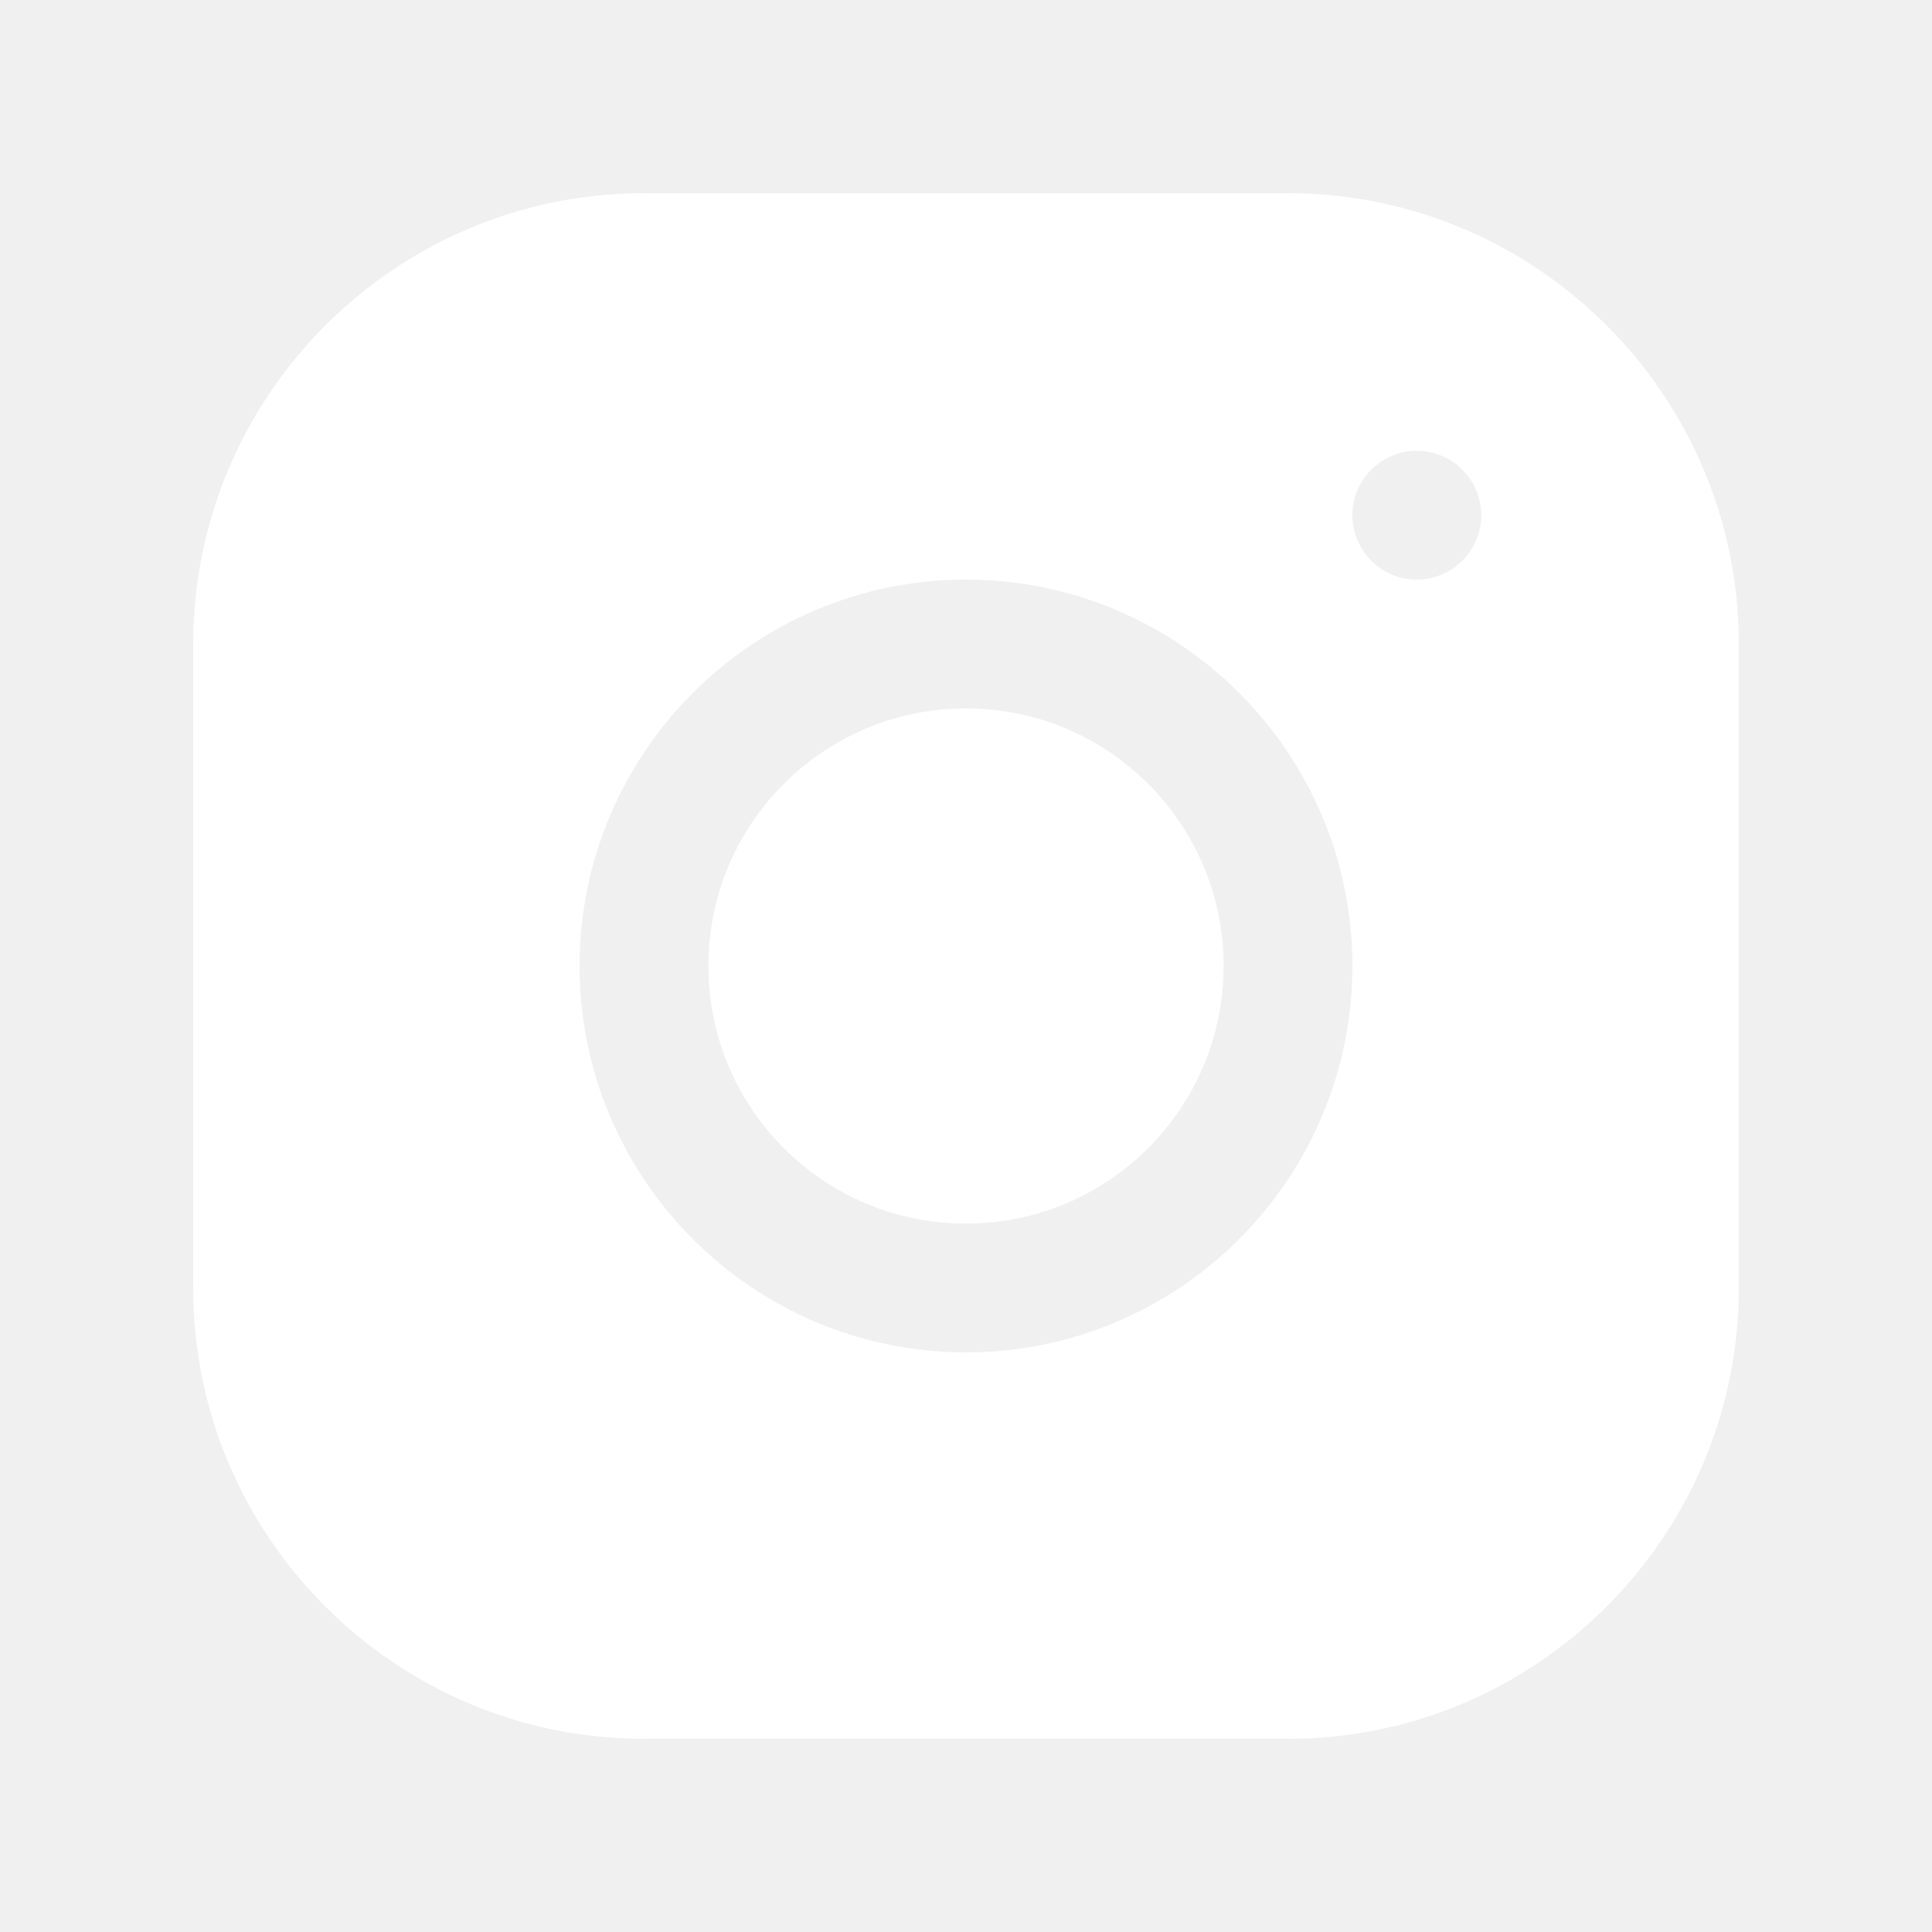
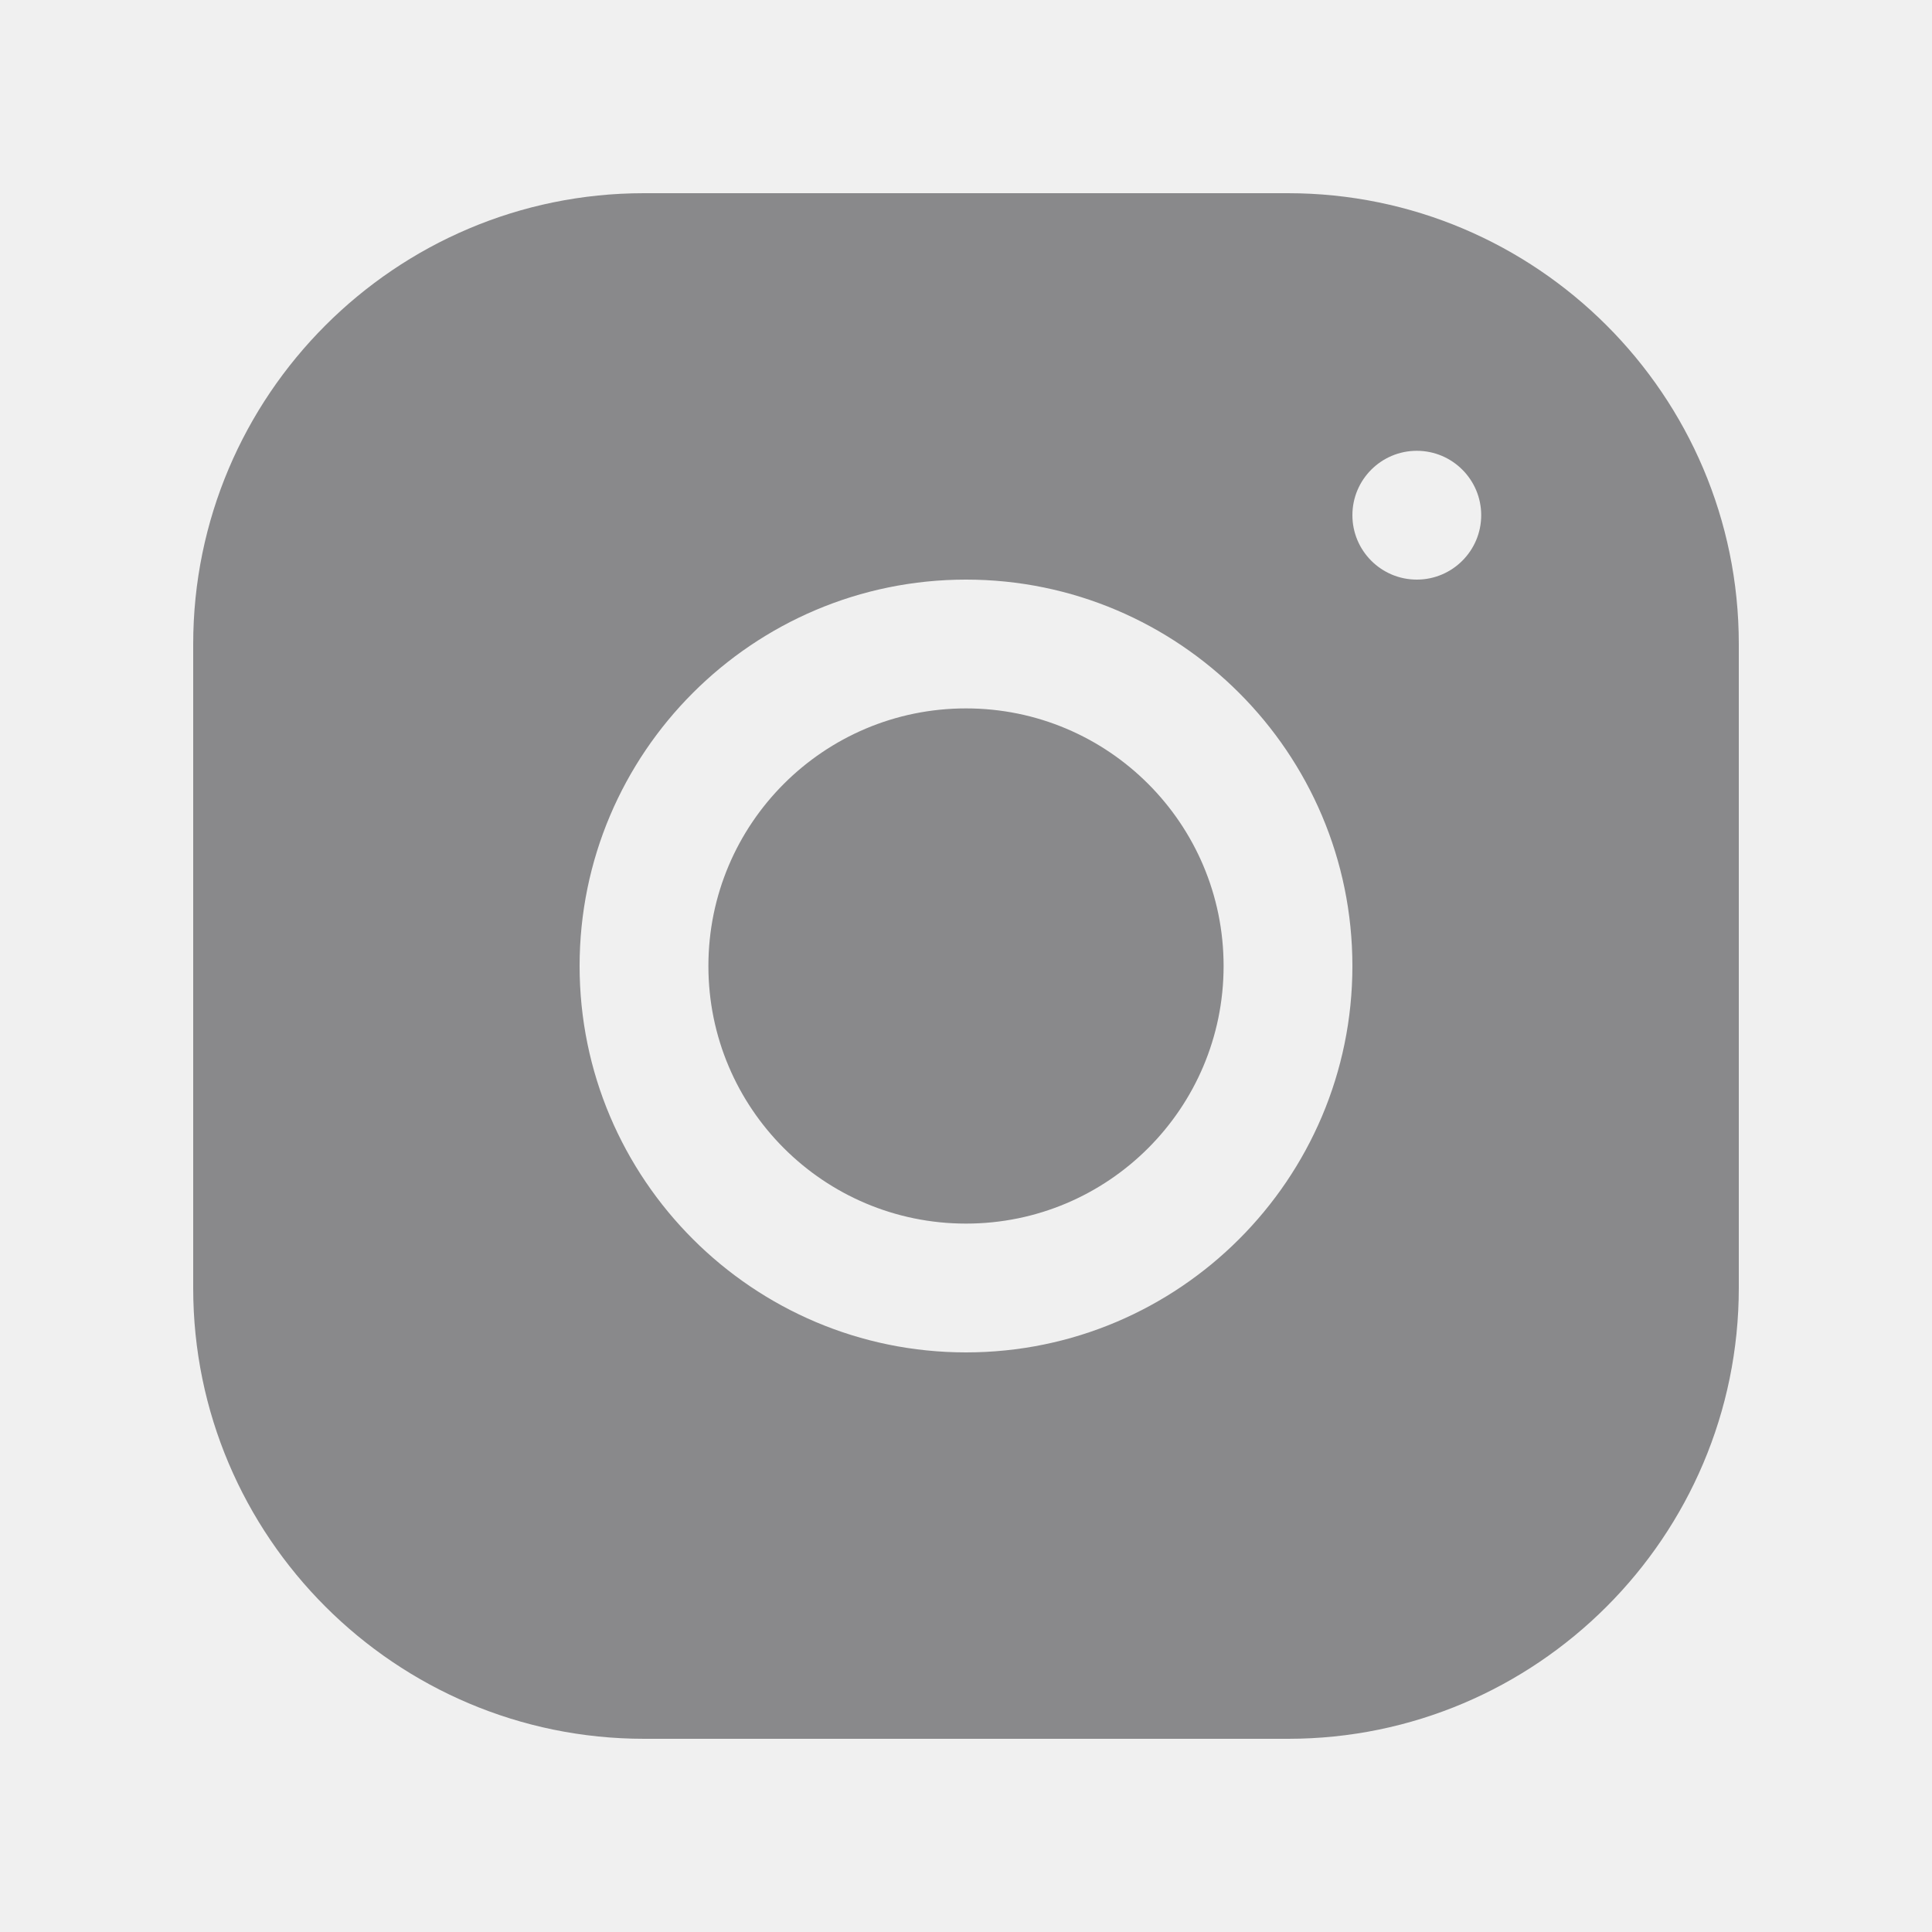
- <svg xmlns="http://www.w3.org/2000/svg" fill="#fff" viewBox="0 0 30 30" width="30px" height="30px">
+ <svg xmlns="http://www.w3.org/2000/svg" fill="#89898B" viewBox="0 0 30 30" width="30px" height="30px">
  <path d="M 9.998 3 C 6.139 3 3 6.142 3 10.002 L 3 20.002 C 3 23.861 6.142 27 10.002 27 L 20.002 27 C 23.861 27 27 23.858 27 19.998 L 27 9.998 C 27 6.139 23.858 3 19.998 3 L 9.998 3 z M 22 7 C 22.552 7 23 7.448 23 8 C 23 8.552 22.552 9 22 9 C 21.448 9 21 8.552 21 8 C 21 7.448 21.448 7 22 7 z M 15 9 C 18.309 9 21 11.691 21 15 C 21 18.309 18.309 21 15 21 C 11.691 21 9 18.309 9 15 C 9 11.691 11.691 9 15 9 z M 15 11 A 4 4 0 0 0 11 15 A 4 4 0 0 0 15 19 A 4 4 0 0 0 19 15 A 4 4 0 0 0 15 11 z" />
</svg>
